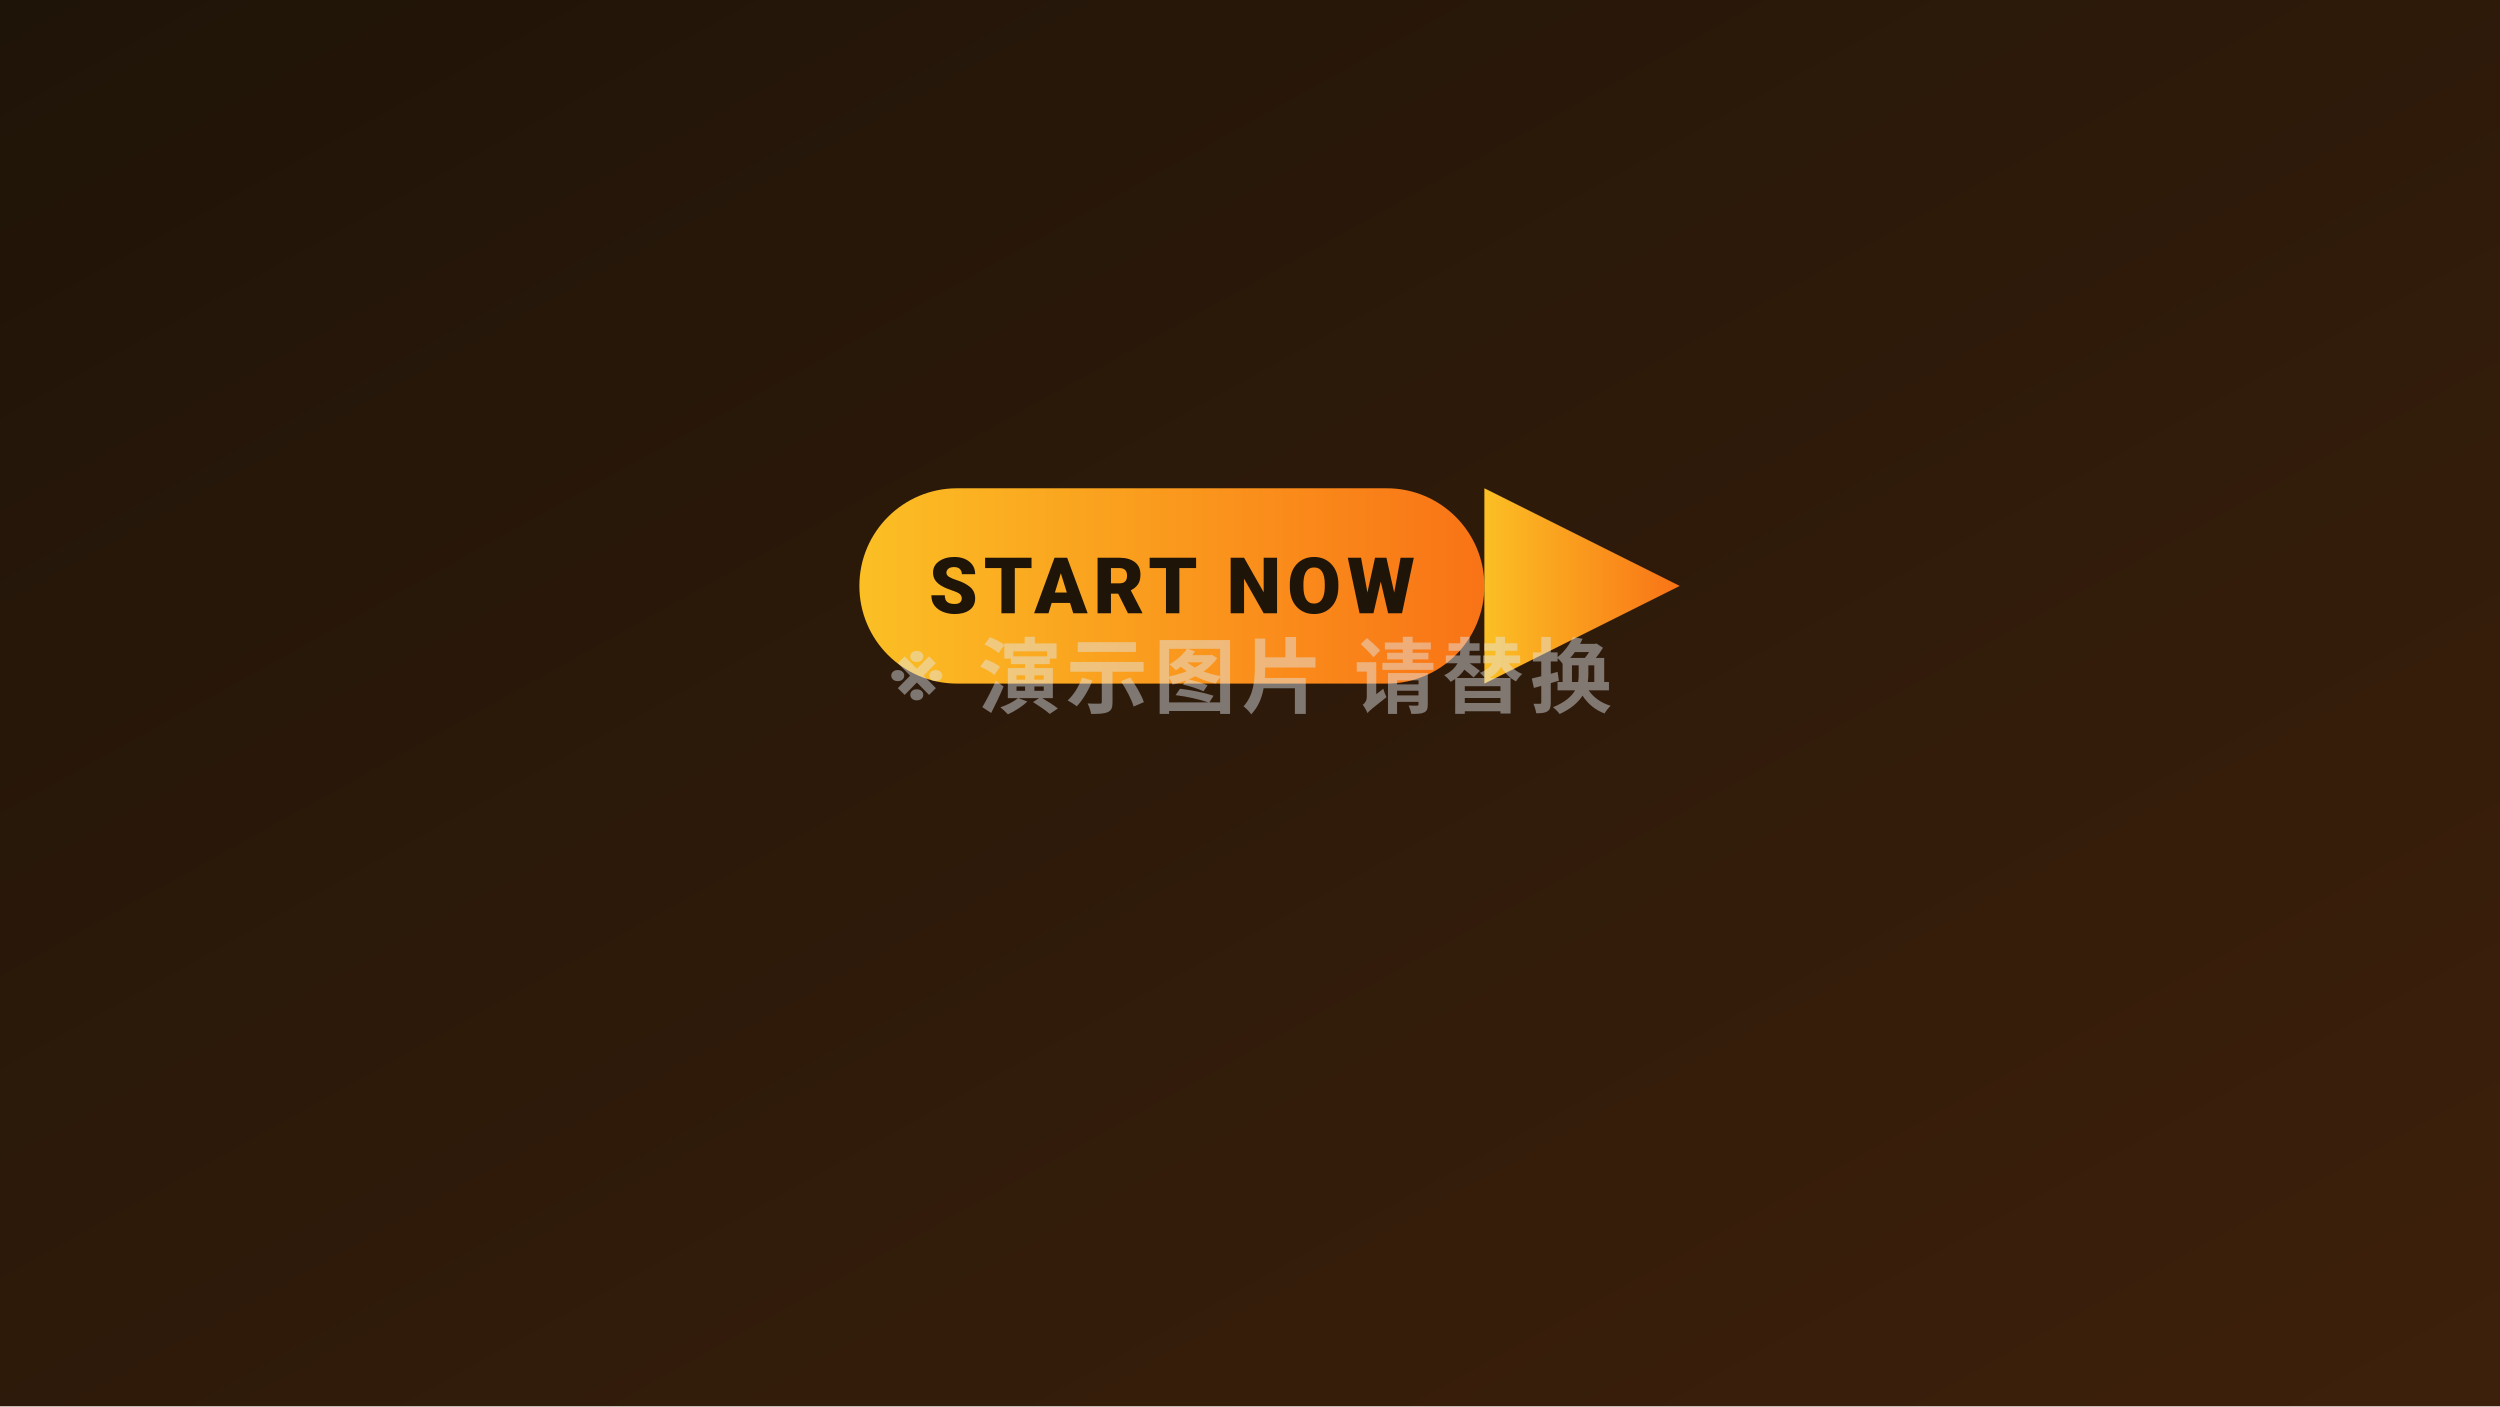
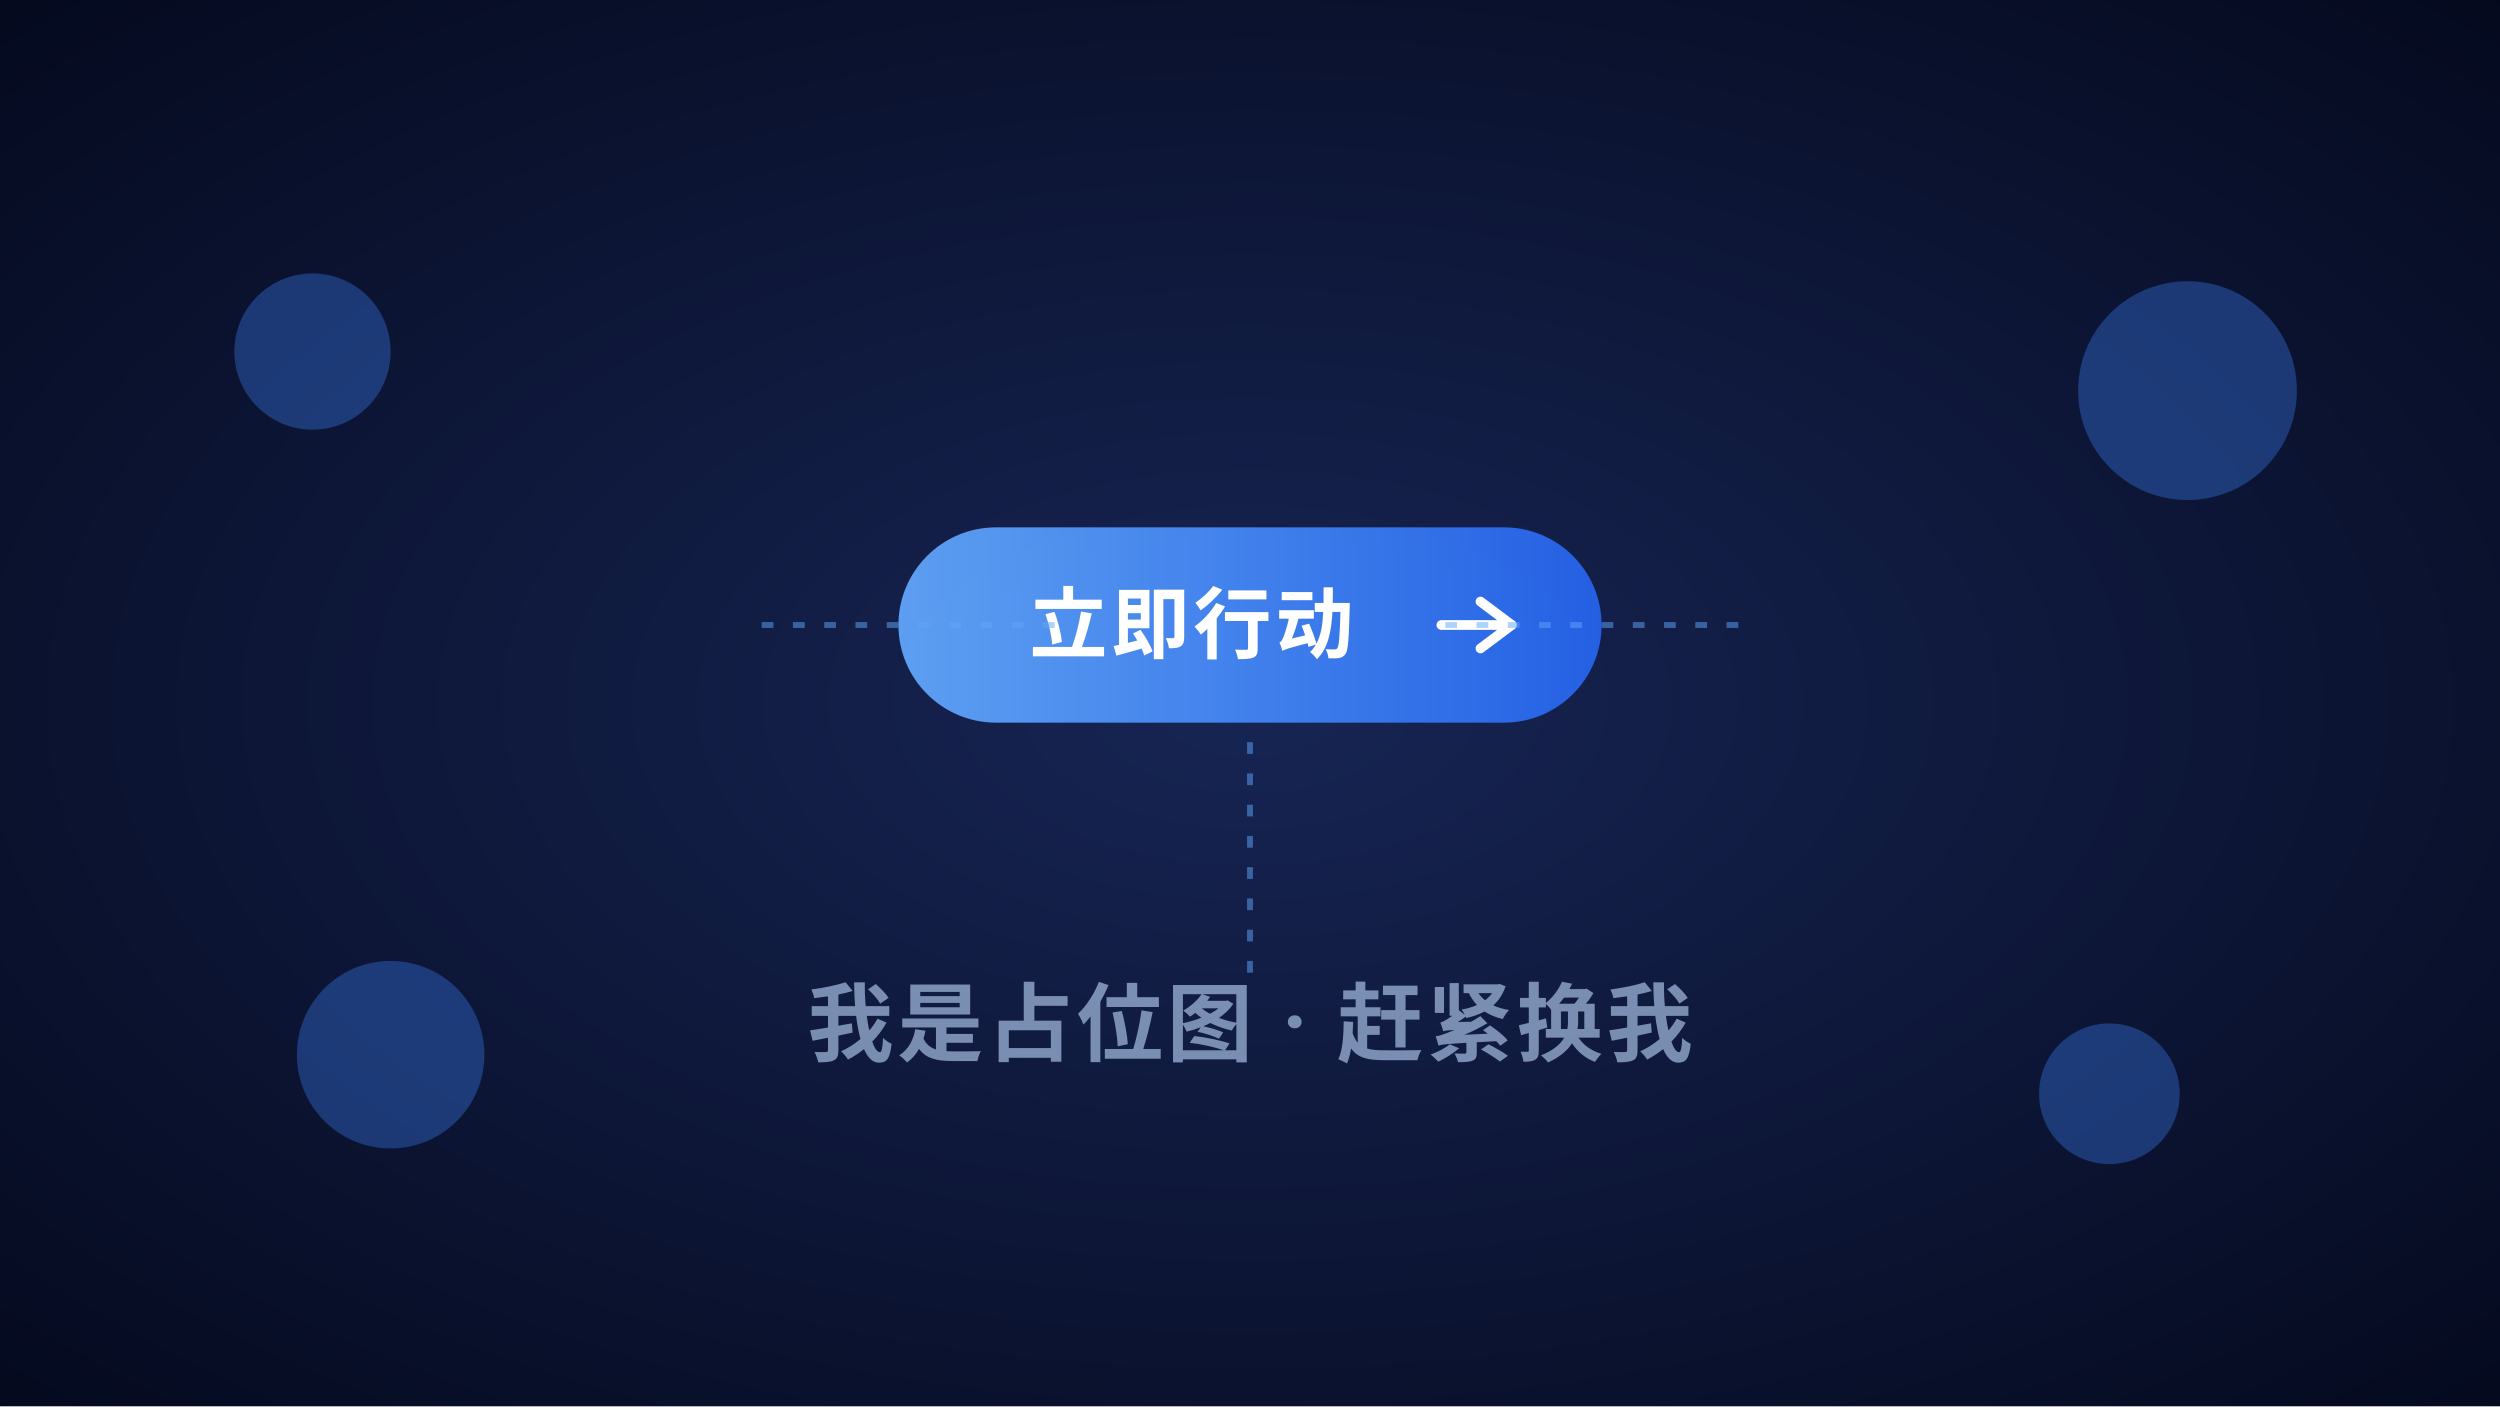
<svg xmlns="http://www.w3.org/2000/svg" viewBox="0 0 1280 720" width="1280" height="720">
  <defs>
-     <linearGradient id="bg" x1="0" y1="0" x2="1" y2="1">
-       <stop offset="0%" stop-color="#1F1408" />
-       <stop offset="100%" stop-color="#3D200B" />
-     </linearGradient>
+     <radialGradient id="bg" cx="50%" cy="50%" r="80%">
+       <stop offset="0%" stop-color="#172554" />
+       <stop offset="100%" stop-color="#020617" />
+     </radialGradient>
    <linearGradient id="btn" x1="0" y1="0" x2="1" y2="0">
-       <stop offset="0%" stop-color="#FBBF24" />
-       <stop offset="100%" stop-color="#F97316" />
+       <stop offset="0%" stop-color="#60A5FA" />
+       <stop offset="100%" stop-color="#2563EB" />
    </linearGradient>
  </defs>
  <rect width="1280" height="720" fill="url(#bg)" />
-   <g transform="translate(640,300)">
-     <rect x="-200" y="-50" width="320" height="100" rx="50" fill="url(#btn)" />
-     <polygon points="120,-50 220,0 120,50" fill="url(#btn)" />
-     <text x="-40" y="14" text-anchor="middle" font-family="-apple-system,Segoe UI,Roboto,PingFang SC,Microsoft YaHei,sans-serif" font-size="40" font-weight="900" fill="#1F1408" letter-spacing="3">
-       START NOW
+   <g fill="#3B82F6" opacity="0.35">
+     <circle cx="160" cy="180" r="40" />
+     <circle cx="1120" cy="200" r="56" />
+     <circle cx="200" cy="540" r="48" />
+     <circle cx="1080" cy="560" r="36" />
+   </g>
+   <g transform="translate(640 320)">
+     <rect x="-180" y="-50" width="360" height="100" rx="50" fill="url(#btn)" opacity="0.95" />
+     <text x="-30" y="14" text-anchor="middle" font-family="-apple-system,Segoe UI,Roboto,PingFang SC,Microsoft YaHei,sans-serif" font-size="40" font-weight="800" fill="#FFFFFF" letter-spacing="2">
+       立即行动
    </text>
+     <g transform="translate(110 0)" stroke="#FFFFFF" stroke-width="5" fill="none" stroke-linecap="round" stroke-linejoin="round">
+       <line x1="-12" y1="0" x2="24" y2="0" />
+       <polyline points="8,-12 24,0 8,12" />
+     </g>
  </g>
-   <g opacity="0.45">
-     <text x="640" y="360" text-anchor="middle" font-family="-apple-system,Segoe UI,Roboto,PingFang SC,Microsoft YaHei,sans-serif" font-size="42" font-weight="700" fill="#E2E8F0" letter-spacing="3">
-       ※ 演示图片 请替换
+   <g opacity="0.5">
+     <line x1="640" y1="380" x2="640" y2="500" stroke="#60A5FA" stroke-width="3" stroke-dasharray="6 10" />
+     <line x1="540" y1="320" x2="380" y2="320" stroke="#60A5FA" stroke-width="3" stroke-dasharray="6 10" />
+     <line x1="740" y1="320" x2="900" y2="320" stroke="#60A5FA" stroke-width="3" stroke-dasharray="6 10" />
+   </g>
+   <g opacity="0.6">
+     <text x="640" y="540" text-anchor="middle" font-family="-apple-system,Segoe UI,Roboto,PingFang SC,Microsoft YaHei,sans-serif" font-size="44" font-weight="700" fill="#BFDBFE" letter-spacing="2">
+       我是占位图 · 赶紧换我
    </text>
  </g>
</svg>
